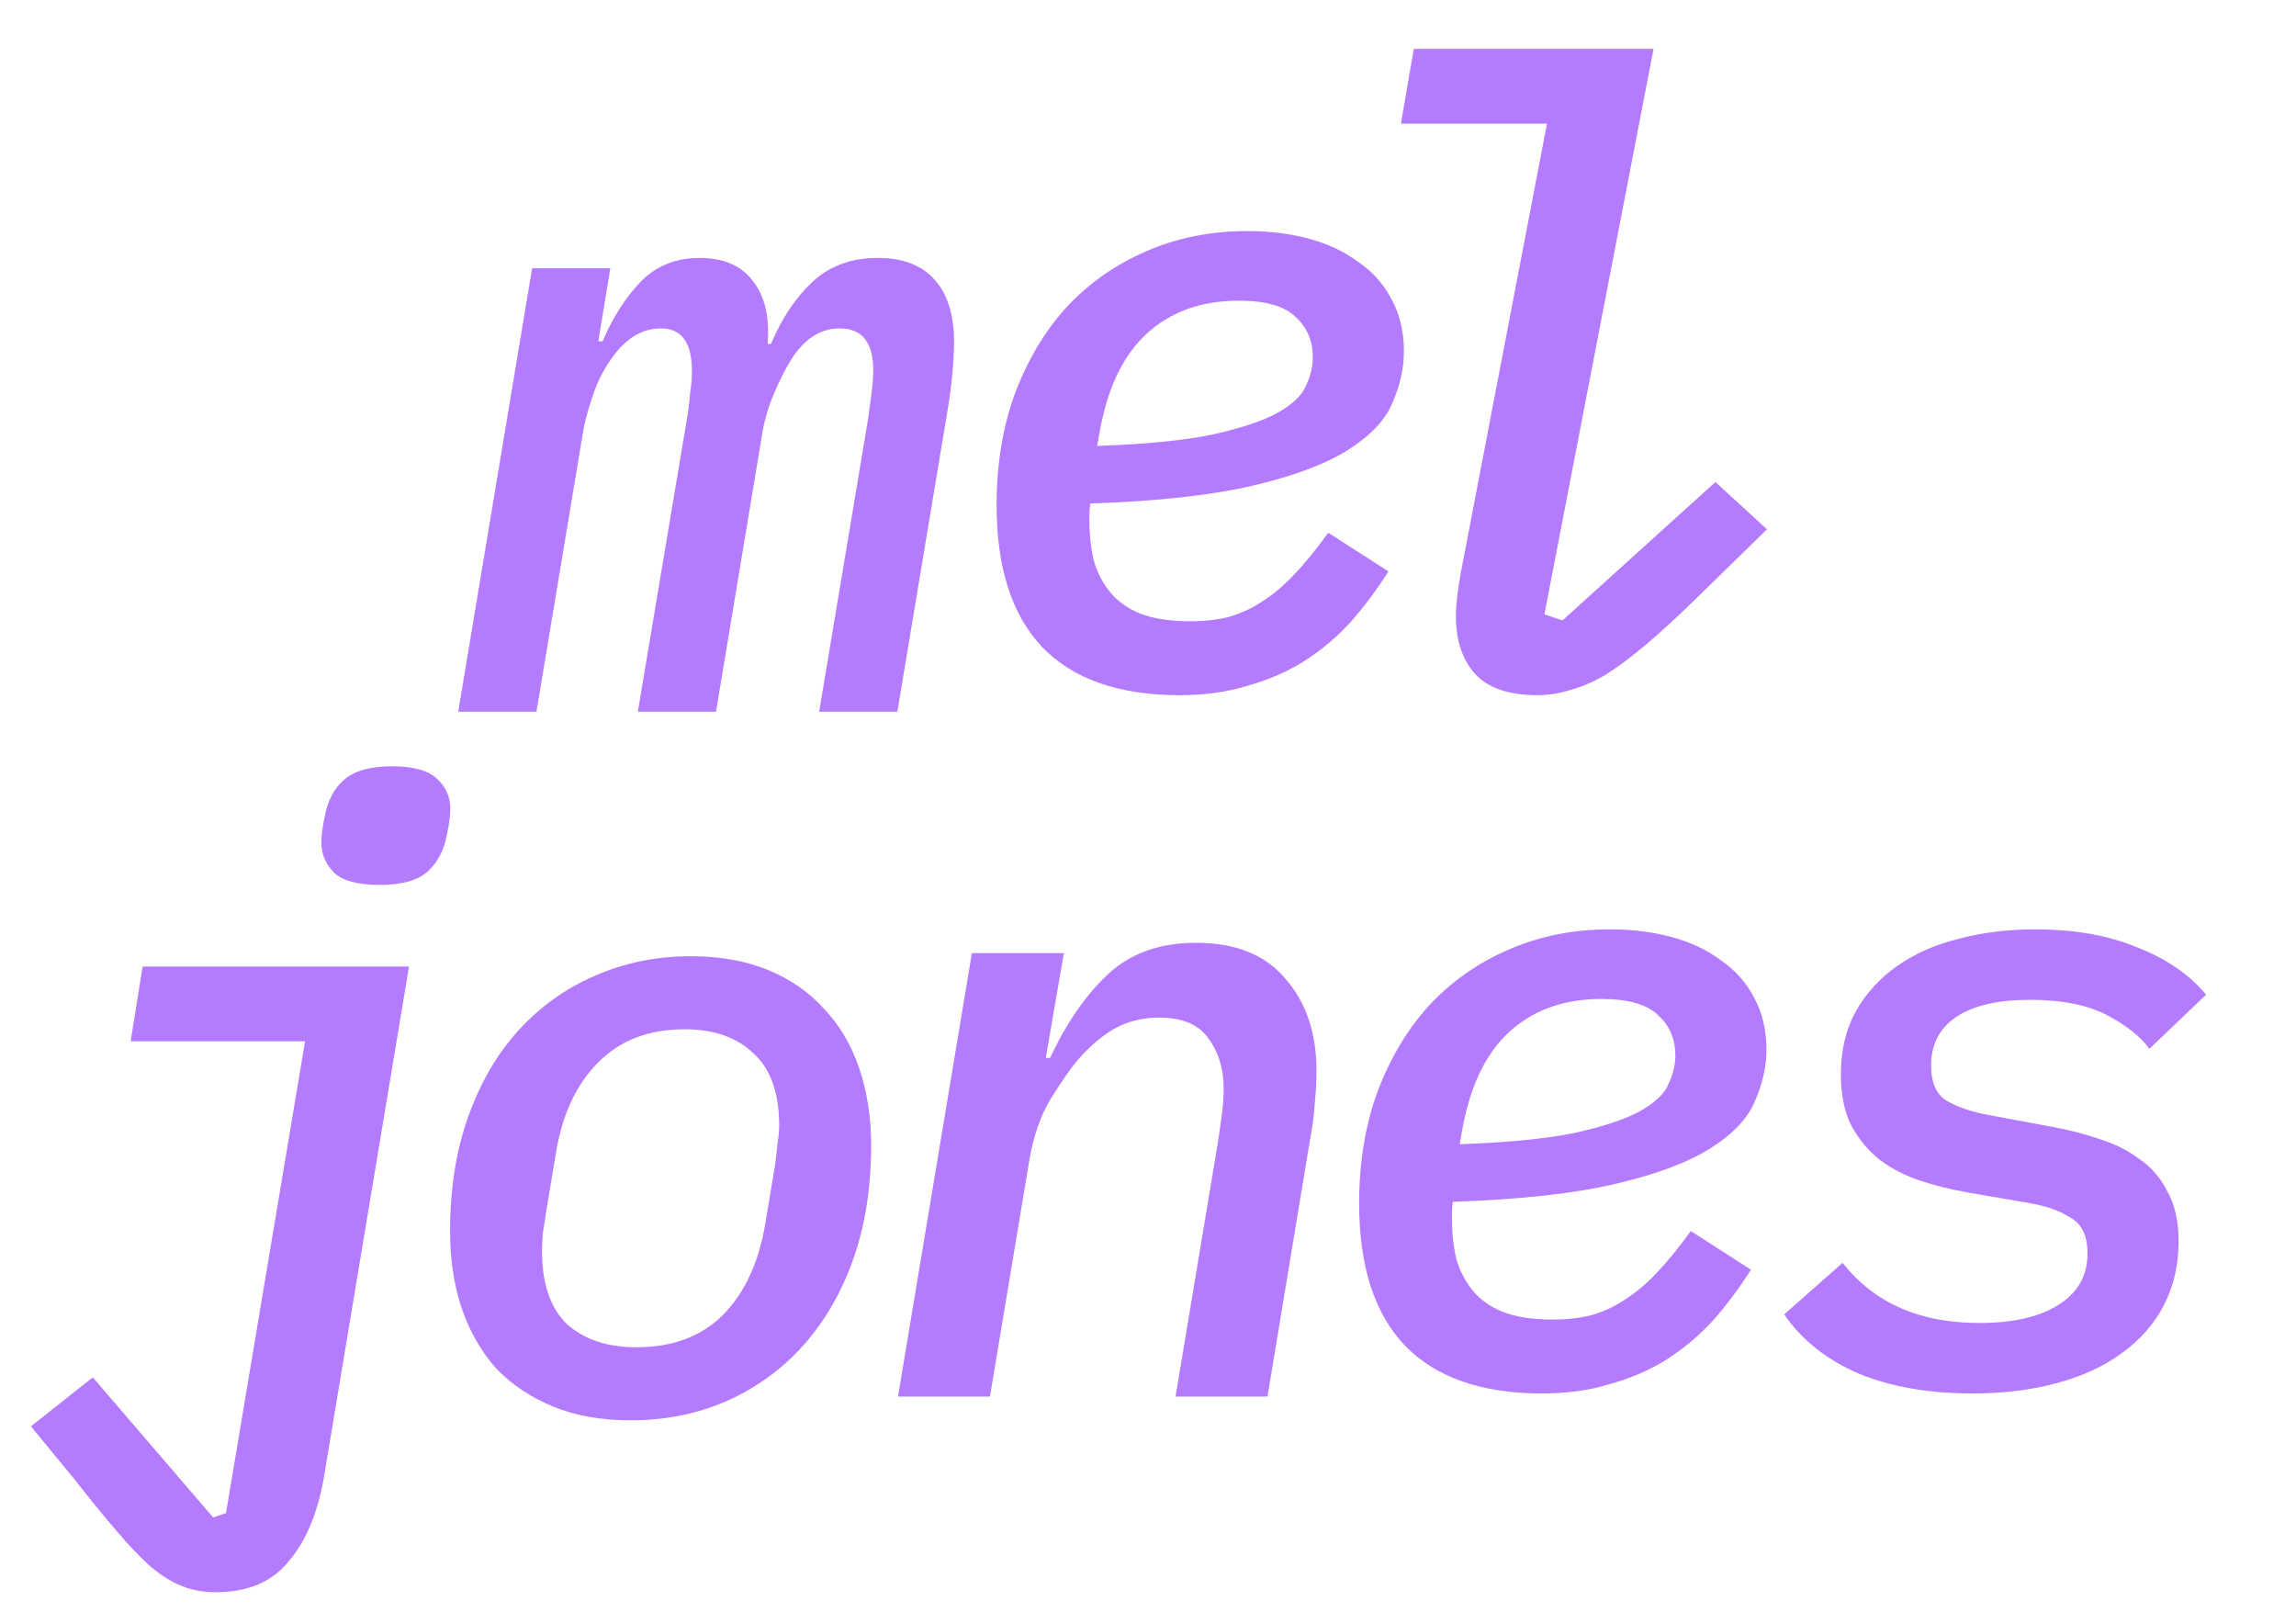
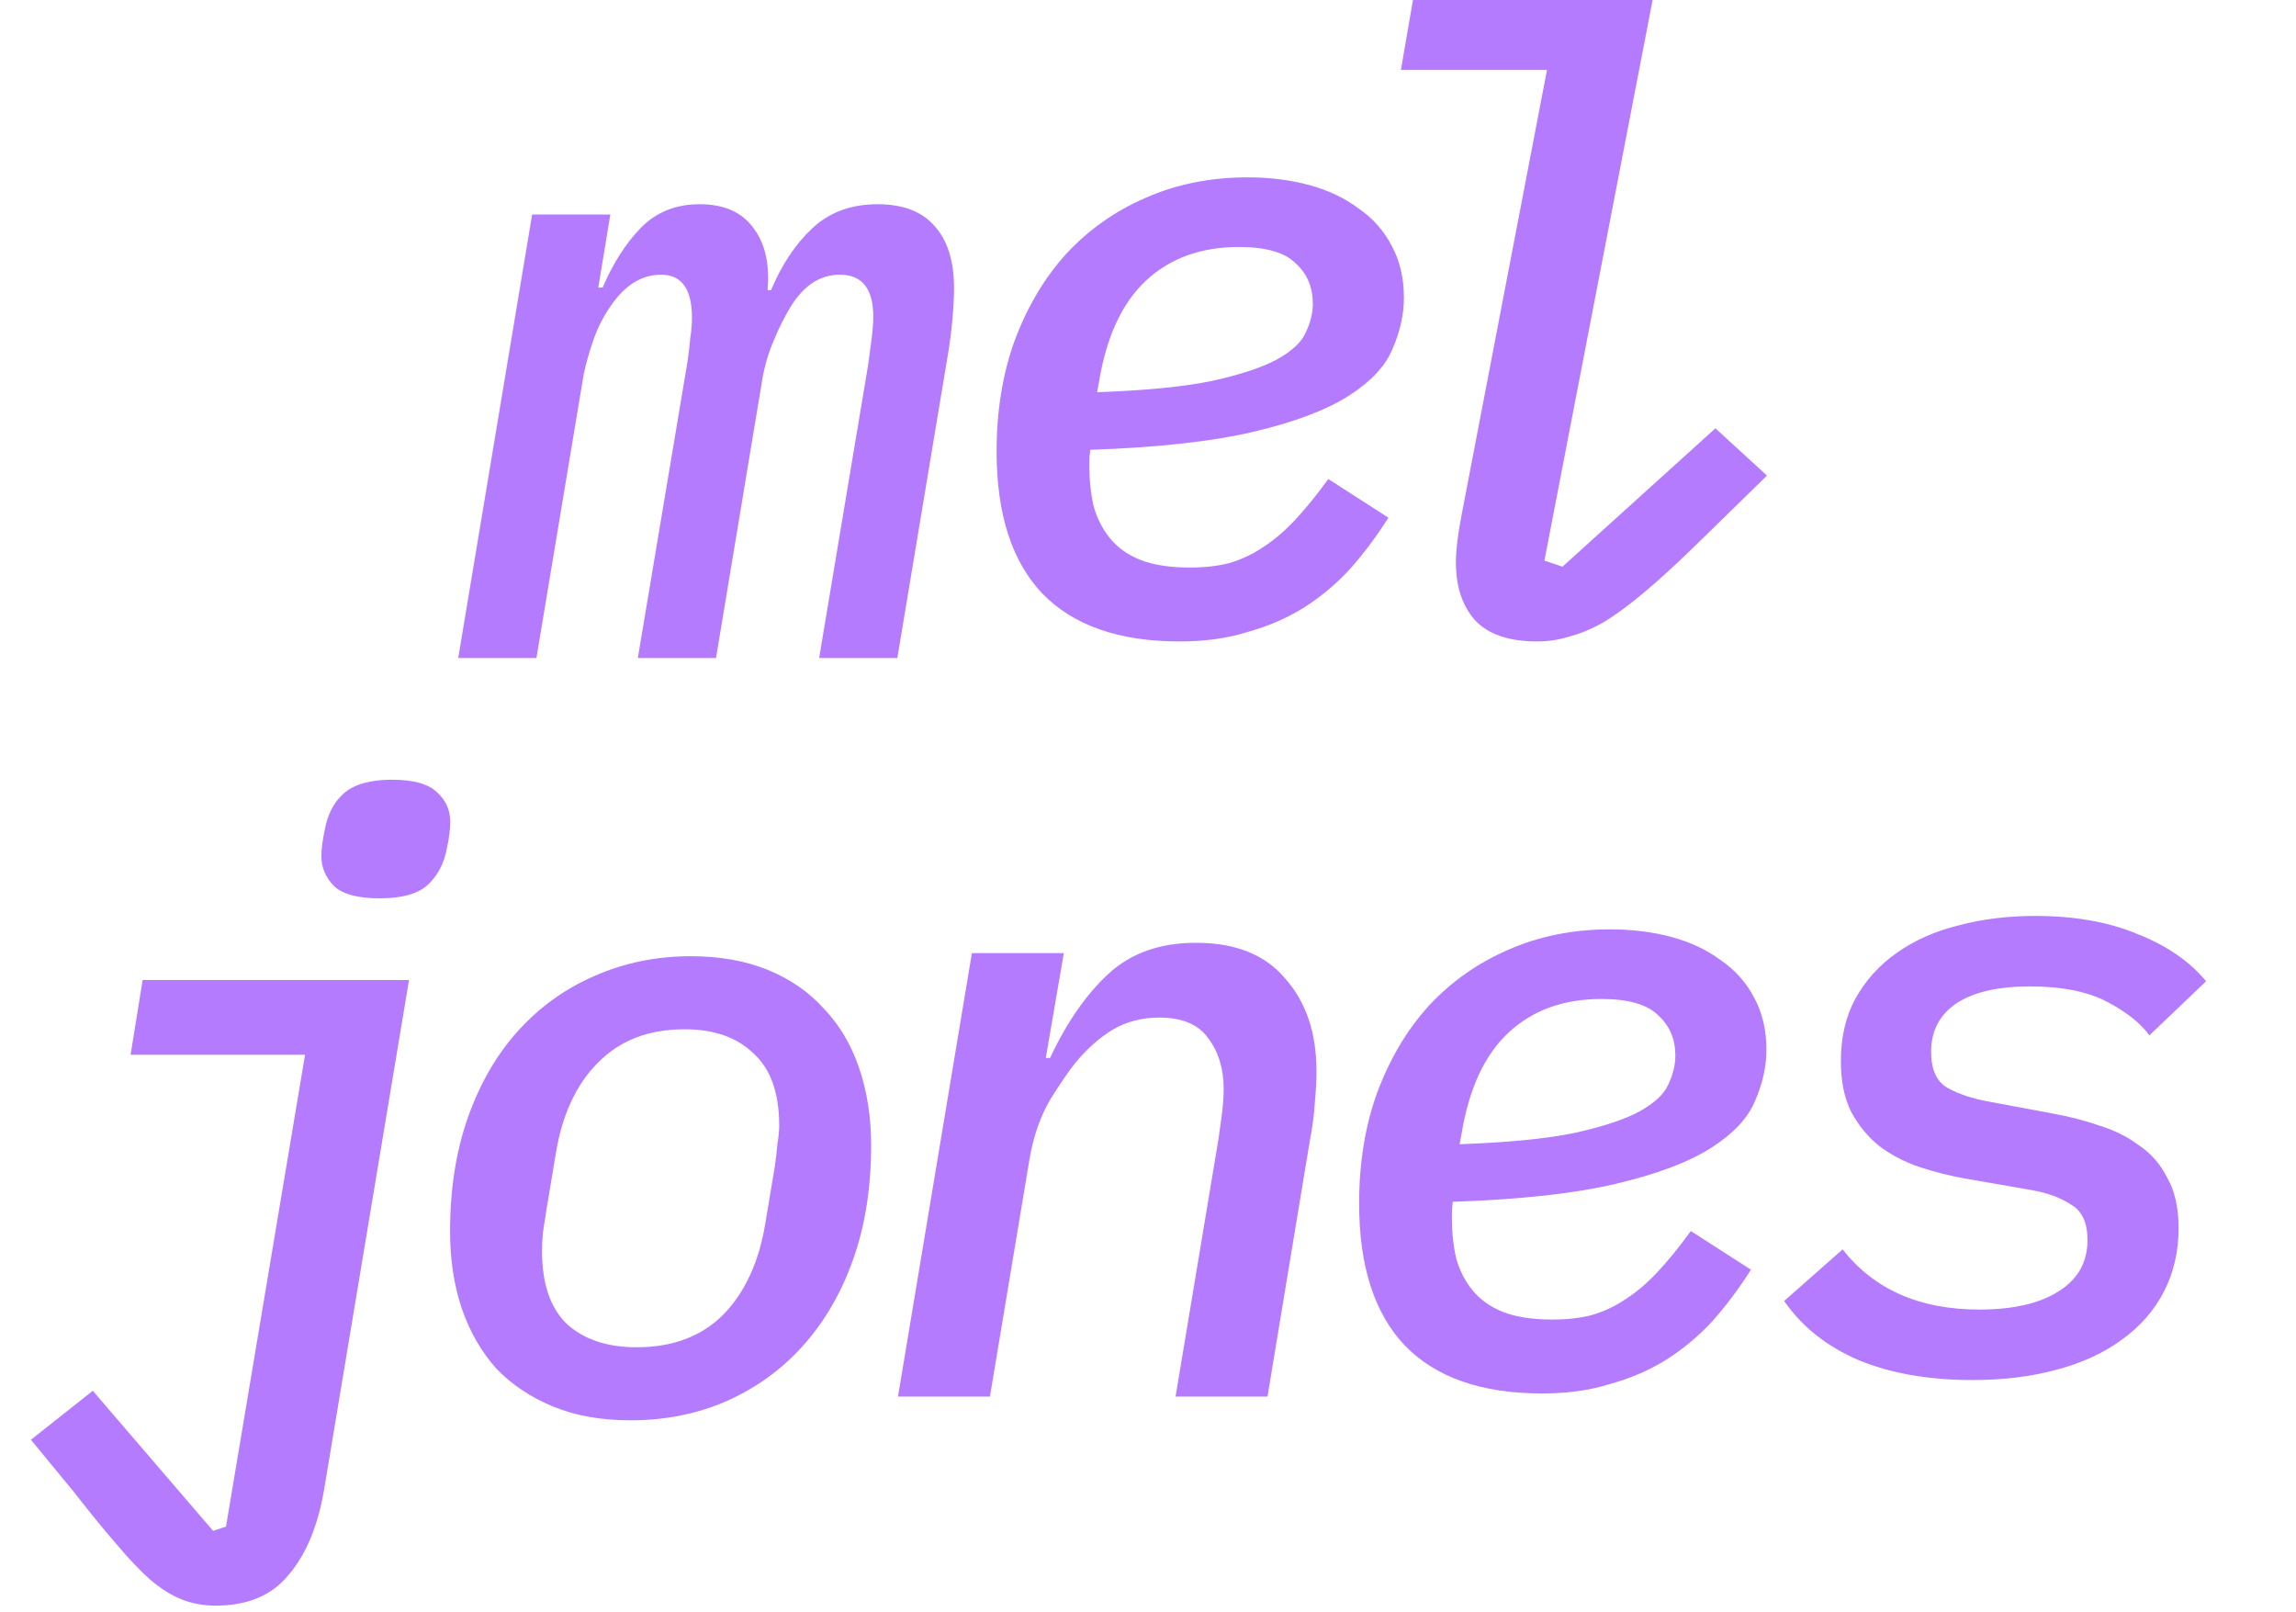
<svg xmlns="http://www.w3.org/2000/svg" width="171" height="120" viewBox="0 0 171 120" fill="none">
  <g id="mel ">
-     <path id="s" d="M146.896 103.768C143.653 103.768 140.837 103.277 138.448 102.296C136.059 101.272 134.203 99.8 132.88 97.88L137.232 94.04C139.579 97.027 142.971 98.52 147.408 98.52C149.925 98.52 151.888 98.072 153.296 97.176C154.747 96.28 155.472 95 155.472 93.336C155.472 92.056 155.067 91.181 154.256 90.712C153.488 90.2 152.507 89.837 151.312 89.624L146.512 88.792C145.275 88.579 144.08 88.28 142.928 87.896C141.819 87.512 140.837 87 139.984 86.36C139.131 85.677 138.427 84.824 137.872 83.8C137.36 82.776 137.104 81.517 137.104 80.024C137.104 78.232 137.467 76.675 138.192 75.352C138.96 73.987 139.984 72.856 141.264 71.96C142.587 71.021 144.123 70.339 145.872 69.912C147.621 69.443 149.52 69.208 151.568 69.208C154.512 69.208 157.051 69.656 159.184 70.552C161.36 71.405 163.067 72.579 164.304 74.072L160.08 78.104C159.44 77.208 158.395 76.376 156.944 75.608C155.493 74.84 153.573 74.456 151.184 74.456C148.795 74.456 146.96 74.883 145.68 75.736C144.443 76.589 143.824 77.784 143.824 79.32C143.824 80.643 144.229 81.539 145.04 82.008C145.893 82.477 146.917 82.819 148.112 83.032L152.912 83.928C154.107 84.141 155.259 84.44 156.368 84.824C157.477 85.165 158.459 85.656 159.312 86.296C160.208 86.893 160.912 87.704 161.424 88.728C161.979 89.709 162.256 90.947 162.256 92.44C162.256 94.189 161.893 95.768 161.168 97.176C160.443 98.584 159.397 99.779 158.032 100.76C156.709 101.741 155.088 102.488 153.168 103C151.291 103.512 149.2 103.768 146.896 103.768Z" fill="#B57BFF" />
+     <path id="s" d="M146.896 102.768C143.653 102.768 140.837 102.277 138.448 101.296C136.059 100.272 134.203 98.8 132.88 96.88L137.232 93.04C139.579 96.027 142.971 97.52 147.408 97.52C149.925 97.52 151.888 97.072 153.296 96.176C154.747 95.28 155.472 94 155.472 92.336C155.472 91.056 155.067 90.181 154.256 89.712C153.488 89.2 152.507 88.837 151.312 88.624L146.512 87.792C145.275 87.579 144.08 87.28 142.928 86.896C141.819 86.512 140.837 86 139.984 85.36C139.131 84.677 138.427 83.824 137.872 82.8C137.36 81.776 137.104 80.517 137.104 79.024C137.104 77.232 137.467 75.675 138.192 74.352C138.96 72.987 139.984 71.856 141.264 70.96C142.587 70.021 144.123 69.339 145.872 68.912C147.621 68.443 149.52 68.208 151.568 68.208C154.512 68.208 157.051 68.656 159.184 69.552C161.36 70.405 163.067 71.579 164.304 73.072L160.08 77.104C159.44 76.208 158.395 75.376 156.944 74.608C155.493 73.84 153.573 73.456 151.184 73.456C148.795 73.456 146.96 73.883 145.68 74.736C144.443 75.589 143.824 76.784 143.824 78.32C143.824 79.643 144.229 80.539 145.04 81.008C145.893 81.477 146.917 81.819 148.112 82.032L152.912 82.928C154.107 83.141 155.259 83.44 156.368 83.824C157.477 84.165 158.459 84.656 159.312 85.296C160.208 85.893 160.912 86.704 161.424 87.728C161.979 88.709 162.256 89.947 162.256 91.44C162.256 93.189 161.893 94.768 161.168 96.176C160.443 97.584 159.397 98.779 158.032 99.76C156.709 100.741 155.088 101.488 153.168 102C151.291 102.512 149.2 102.768 146.896 102.768Z" fill="#B57BFF" />
    <path id="e" d="M114.856 103.768C110.333 103.768 106.92 102.573 104.616 100.184C102.355 97.795 101.224 94.275 101.224 89.624C101.224 86.595 101.672 83.843 102.568 81.368C103.507 78.851 104.787 76.696 106.408 74.904C108.072 73.112 110.035 71.725 112.296 70.744C114.6 69.72 117.139 69.208 119.912 69.208C121.576 69.208 123.112 69.4 124.52 69.784C125.928 70.168 127.144 70.744 128.168 71.512C129.235 72.237 130.067 73.176 130.664 74.328C131.261 75.437 131.56 76.717 131.56 78.168C131.56 79.405 131.283 80.664 130.728 81.944C130.216 83.224 129.128 84.397 127.464 85.464C125.8 86.531 123.432 87.427 120.36 88.152C117.288 88.877 113.235 89.325 108.2 89.496C108.157 89.795 108.136 90.072 108.136 90.328C108.136 90.541 108.136 90.691 108.136 90.776C108.136 91.8 108.243 92.781 108.456 93.72C108.712 94.616 109.117 95.405 109.672 96.088C110.227 96.771 110.973 97.304 111.912 97.688C112.893 98.072 114.131 98.264 115.624 98.264C116.691 98.264 117.651 98.157 118.504 97.944C119.4 97.688 120.232 97.304 121 96.792C121.811 96.28 122.6 95.619 123.368 94.808C124.179 93.955 125.032 92.909 125.928 91.672L130.408 94.552C129.512 95.96 128.552 97.24 127.528 98.392C126.504 99.501 125.352 100.461 124.072 101.272C122.835 102.04 121.448 102.637 119.912 103.064C118.419 103.533 116.733 103.768 114.856 103.768ZM119.272 74.392C116.456 74.392 114.152 75.224 112.36 76.888C110.568 78.552 109.395 81.091 108.84 84.504L108.712 85.208C112.296 85.08 115.133 84.803 117.224 84.376C119.357 83.907 120.979 83.373 122.088 82.776C123.24 82.136 123.965 81.453 124.264 80.728C124.605 80.003 124.776 79.299 124.776 78.616C124.776 77.379 124.349 76.376 123.496 75.608C122.685 74.797 121.277 74.392 119.272 74.392Z" fill="#B57BFF" />
    <path id="n" d="M66.88 104L72.384 70.976H79.232L77.888 78.784H78.208C79.445 76.139 80.896 74.048 82.56 72.512C84.224 70.976 86.4 70.208 89.088 70.208C92.032 70.208 94.251 71.104 95.744 72.896C97.28 74.645 98.048 76.928 98.048 79.744C98.048 80.512 98.005 81.323 97.92 82.176C97.877 82.987 97.749 83.947 97.536 85.056L94.4 104H87.552L90.752 84.8C90.837 84.203 90.923 83.584 91.008 82.944C91.093 82.261 91.136 81.643 91.136 81.088C91.136 79.595 90.752 78.336 89.984 77.312C89.259 76.288 88.043 75.776 86.336 75.776C85.056 75.776 83.904 76.075 82.88 76.672C81.899 77.269 80.981 78.08 80.128 79.104C79.701 79.616 79.083 80.512 78.272 81.792C77.504 83.072 76.971 84.587 76.672 86.336L73.728 104H66.88Z" fill="#B57BFF" />
    <path id="o" d="M46.96 105.768C44.784 105.768 42.864 105.427 41.2 104.744C39.536 104.061 38.128 103.123 36.976 101.928C35.867 100.691 35.013 99.219 34.416 97.512C33.819 95.763 33.52 93.821 33.52 91.688C33.52 88.531 33.968 85.693 34.864 83.176C35.76 80.659 36.997 78.525 38.576 76.776C40.197 74.984 42.096 73.619 44.272 72.68C46.491 71.699 48.88 71.208 51.44 71.208C53.616 71.208 55.536 71.549 57.2 72.232C58.864 72.915 60.251 73.875 61.36 75.112C62.512 76.307 63.387 77.779 63.984 79.528C64.581 81.277 64.88 83.197 64.88 85.288C64.88 88.445 64.432 91.283 63.536 93.8C62.64 96.317 61.381 98.472 59.76 100.264C58.181 102.013 56.283 103.379 54.064 104.36C51.888 105.299 49.52 105.768 46.96 105.768ZM47.408 100.328C50.096 100.328 52.251 99.517 53.872 97.896C55.493 96.232 56.539 93.949 57.008 91.048L57.712 86.824C57.797 86.227 57.861 85.672 57.904 85.16C57.989 84.648 58.032 84.2 58.032 83.816C58.032 81.384 57.392 79.592 56.112 78.44C54.875 77.245 53.168 76.648 50.992 76.648C48.304 76.648 46.149 77.48 44.528 79.144C42.907 80.765 41.861 83.027 41.392 85.928L40.688 90.152C40.603 90.749 40.517 91.304 40.432 91.816C40.389 92.328 40.368 92.776 40.368 93.16C40.368 95.592 40.987 97.405 42.224 98.6C43.504 99.752 45.232 100.328 47.408 100.328Z" fill="#B57BFF" />
-     <path id="j" d="M16.064 118.568C15.168 118.568 14.336 118.419 13.568 118.12C12.8 117.821 12.011 117.331 11.2 116.648C10.432 115.965 9.6 115.091 8.704 114.024C7.808 113 6.763 111.72 5.568 110.184L2.304 106.216L6.912 102.568L15.872 113L16.832 112.68L22.72 77.544H9.728L10.624 71.976H30.464L24.128 109.992C23.659 112.68 22.784 114.771 21.504 116.264C20.267 117.8 18.453 118.568 16.064 118.568ZM28.288 65.896C26.667 65.896 25.536 65.597 24.896 65C24.256 64.36 23.936 63.613 23.936 62.76C23.936 62.504 23.957 62.205 24 61.864C24.043 61.523 24.107 61.16 24.192 60.776C24.405 59.624 24.875 58.728 25.6 58.088C26.368 57.405 27.563 57.064 29.184 57.064C30.805 57.064 31.936 57.384 32.576 58.024C33.216 58.621 33.536 59.347 33.536 60.2C33.536 60.456 33.515 60.755 33.472 61.096C33.429 61.437 33.365 61.8 33.28 62.184C33.067 63.336 32.576 64.253 31.808 64.936C31.083 65.576 29.909 65.896 28.288 65.896Z" fill="#B57BFF" />
-     <path id="l" d="M114.512 51.768C112.379 51.768 110.821 51.235 109.84 50.168C108.901 49.101 108.432 47.672 108.432 45.88C108.432 45.027 108.56 43.917 108.816 42.552L115.216 9.208H104.336L105.296 3.64H123.152L115.024 45.752L116.368 46.2L127.76 35.896L131.6 39.416L126.096 44.792C124.731 46.115 123.515 47.224 122.448 48.12C121.381 49.016 120.4 49.741 119.504 50.296C118.608 50.808 117.755 51.171 116.944 51.384C116.133 51.64 115.323 51.768 114.512 51.768Z" fill="#B57BFF" />
-     <path id="e_2" d="M87.856 51.768C83.333 51.768 79.92 50.573 77.616 48.184C75.355 45.795 74.224 42.275 74.224 37.624C74.224 34.595 74.672 31.843 75.568 29.368C76.507 26.851 77.787 24.696 79.408 22.904C81.072 21.112 83.035 19.725 85.296 18.744C87.6 17.72 90.139 17.208 92.912 17.208C94.576 17.208 96.112 17.4 97.52 17.784C98.928 18.168 100.144 18.744 101.168 19.512C102.235 20.237 103.067 21.176 103.664 22.328C104.261 23.437 104.56 24.717 104.56 26.168C104.56 27.405 104.283 28.664 103.728 29.944C103.216 31.224 102.128 32.397 100.464 33.464C98.8 34.531 96.432 35.427 93.36 36.152C90.288 36.877 86.235 37.325 81.2 37.496C81.157 37.795 81.136 38.072 81.136 38.328C81.136 38.541 81.136 38.691 81.136 38.776C81.136 39.8 81.243 40.781 81.456 41.72C81.712 42.616 82.117 43.405 82.672 44.088C83.227 44.771 83.973 45.304 84.912 45.688C85.893 46.072 87.131 46.264 88.624 46.264C89.691 46.264 90.651 46.157 91.504 45.944C92.4 45.688 93.232 45.304 94 44.792C94.811 44.28 95.6 43.619 96.368 42.808C97.179 41.955 98.032 40.909 98.928 39.672L103.408 42.552C102.512 43.96 101.552 45.24 100.528 46.392C99.504 47.501 98.352 48.461 97.072 49.272C95.835 50.04 94.448 50.637 92.912 51.064C91.419 51.533 89.733 51.768 87.856 51.768ZM92.272 22.392C89.456 22.392 87.152 23.224 85.36 24.888C83.568 26.552 82.395 29.091 81.84 32.504L81.712 33.208C85.296 33.08 88.133 32.803 90.224 32.376C92.357 31.907 93.979 31.373 95.088 30.776C96.24 30.136 96.965 29.453 97.264 28.728C97.605 28.003 97.776 27.299 97.776 26.616C97.776 25.379 97.349 24.376 96.496 23.608C95.685 22.797 94.277 22.392 92.272 22.392Z" fill="#B57BFF" />
-     <path id="m" d="M34.128 53L39.632 19.976H45.456L44.56 25.416H44.88C45.648 23.624 46.587 22.152 47.696 21C48.848 19.805 50.32 19.208 52.112 19.208C53.904 19.208 55.227 19.784 56.08 20.936C56.976 22.088 57.339 23.645 57.168 25.608H57.424C58.235 23.688 59.259 22.152 60.496 21C61.776 19.805 63.397 19.208 65.36 19.208C67.237 19.208 68.645 19.741 69.584 20.808C70.565 21.875 71.056 23.432 71.056 25.48C71.056 26.12 71.013 26.909 70.928 27.848C70.843 28.744 70.736 29.576 70.608 30.344L66.832 53H61.008L64.656 31.176C64.741 30.579 64.827 29.939 64.912 29.256C64.997 28.573 65.04 28.019 65.04 27.592C65.04 25.501 64.208 24.456 62.544 24.456C61.093 24.456 59.877 25.245 58.896 26.824C58.427 27.592 58 28.445 57.616 29.384C57.232 30.28 56.955 31.219 56.784 32.2L53.328 53H47.504L51.216 30.856C51.301 30.259 51.365 29.704 51.408 29.192C51.493 28.637 51.536 28.125 51.536 27.656C51.536 25.523 50.768 24.456 49.232 24.456C47.781 24.456 46.523 25.245 45.456 26.824C44.901 27.635 44.475 28.488 44.176 29.384C43.877 30.237 43.643 31.069 43.472 31.88L39.952 53H34.128Z" fill="#B57BFF" />
+     <path id="j" d="M16.064 119.568C15.168 119.568 14.336 119.419 13.568 119.12C12.8 118.821 12.011 118.331 11.2 117.648C10.432 116.965 9.6 116.091 8.704 115.024C7.808 114 6.763 112.72 5.568 111.184L2.304 107.216L6.912 103.568L15.872 114L16.832 113.68L22.72 78.544H9.728L10.624 72.976H30.464L24.128 110.992C23.659 113.68 22.784 115.771 21.504 117.264C20.267 118.8 18.453 119.568 16.064 119.568ZM28.288 66.896C26.667 66.896 25.536 66.597 24.896 66C24.256 65.36 23.936 64.613 23.936 63.76C23.936 63.504 23.957 63.205 24 62.864C24.043 62.523 24.107 62.16 24.192 61.776C24.405 60.624 24.875 59.728 25.6 59.088C26.368 58.405 27.563 58.064 29.184 58.064C30.805 58.064 31.936 58.384 32.576 59.024C33.216 59.621 33.536 60.347 33.536 61.2C33.536 61.456 33.515 61.755 33.472 62.096C33.429 62.437 33.365 62.8 33.28 63.184C33.067 64.336 32.576 65.253 31.808 65.936C31.083 66.576 29.909 66.896 28.288 66.896Z" fill="#B57BFF" />
+     <path id="l" d="M114.512 47.768C112.379 47.768 110.821 47.235 109.84 46.168C108.901 45.101 108.432 43.672 108.432 41.88C108.432 41.027 108.56 39.917 108.816 38.552L115.216 5.208H104.336L105.296 -0.36H123.152L115.024 41.752L116.368 42.2L127.76 31.896L131.6 35.416L126.096 40.792C124.731 42.115 123.515 43.224 122.448 44.12C121.381 45.016 120.4 45.741 119.504 46.296C118.608 46.808 117.755 47.171 116.944 47.384C116.133 47.64 115.323 47.768 114.512 47.768Z" fill="#B57BFF" />
+     <path id="e_2" d="M87.856 47.768C83.333 47.768 79.92 46.573 77.616 44.184C75.355 41.795 74.224 38.275 74.224 33.624C74.224 30.595 74.672 27.843 75.568 25.368C76.507 22.851 77.787 20.696 79.408 18.904C81.072 17.112 83.035 15.725 85.296 14.744C87.6 13.72 90.139 13.208 92.912 13.208C94.576 13.208 96.112 13.4 97.52 13.784C98.928 14.168 100.144 14.744 101.168 15.512C102.235 16.237 103.067 17.176 103.664 18.328C104.261 19.437 104.56 20.717 104.56 22.168C104.56 23.405 104.283 24.664 103.728 25.944C103.216 27.224 102.128 28.397 100.464 29.464C98.8 30.531 96.432 31.427 93.36 32.152C90.288 32.877 86.235 33.325 81.2 33.496C81.157 33.795 81.136 34.072 81.136 34.328C81.136 34.541 81.136 34.691 81.136 34.776C81.136 35.8 81.243 36.781 81.456 37.72C81.712 38.616 82.117 39.405 82.672 40.088C83.227 40.771 83.973 41.304 84.912 41.688C85.893 42.072 87.131 42.264 88.624 42.264C89.691 42.264 90.651 42.157 91.504 41.944C92.4 41.688 93.232 41.304 94 40.792C94.811 40.28 95.6 39.619 96.368 38.808C97.179 37.955 98.032 36.909 98.928 35.672L103.408 38.552C102.512 39.96 101.552 41.24 100.528 42.392C99.504 43.501 98.352 44.461 97.072 45.272C95.835 46.04 94.448 46.637 92.912 47.064C91.419 47.533 89.733 47.768 87.856 47.768ZM92.272 18.392C89.456 18.392 87.152 19.224 85.36 20.888C83.568 22.552 82.395 25.091 81.84 28.504L81.712 29.208C85.296 29.08 88.133 28.803 90.224 28.376C92.357 27.907 93.979 27.373 95.088 26.776C96.24 26.136 96.965 25.453 97.264 24.728C97.605 24.003 97.776 23.299 97.776 22.616C97.776 21.379 97.349 20.376 96.496 19.608C95.685 18.797 94.277 18.392 92.272 18.392Z" fill="#B57BFF" />
+     <path id="m" d="M34.128 49L39.632 15.976H45.456L44.56 21.416H44.88C45.648 19.624 46.587 18.152 47.696 17C48.848 15.805 50.32 15.208 52.112 15.208C53.904 15.208 55.227 15.784 56.08 16.936C56.976 18.088 57.339 19.645 57.168 21.608H57.424C58.235 19.688 59.259 18.152 60.496 17C61.776 15.805 63.397 15.208 65.36 15.208C67.237 15.208 68.645 15.741 69.584 16.808C70.565 17.875 71.056 19.432 71.056 21.48C71.056 22.12 71.013 22.909 70.928 23.848C70.843 24.744 70.736 25.576 70.608 26.344L66.832 49H61.008L64.656 27.176C64.741 26.579 64.827 25.939 64.912 25.256C64.997 24.573 65.04 24.019 65.04 23.592C65.04 21.501 64.208 20.456 62.544 20.456C61.093 20.456 59.877 21.245 58.896 22.824C58.427 23.592 58 24.445 57.616 25.384C57.232 26.28 56.955 27.219 56.784 28.2L53.328 49H47.504L51.216 26.856C51.301 26.259 51.365 25.704 51.408 25.192C51.493 24.637 51.536 24.125 51.536 23.656C51.536 21.523 50.768 20.456 49.232 20.456C47.781 20.456 46.523 21.245 45.456 22.824C44.901 23.635 44.475 24.488 44.176 25.384C43.877 26.237 43.643 27.069 43.472 27.88L39.952 49H34.128Z" fill="#B57BFF" />
  </g>
</svg>
